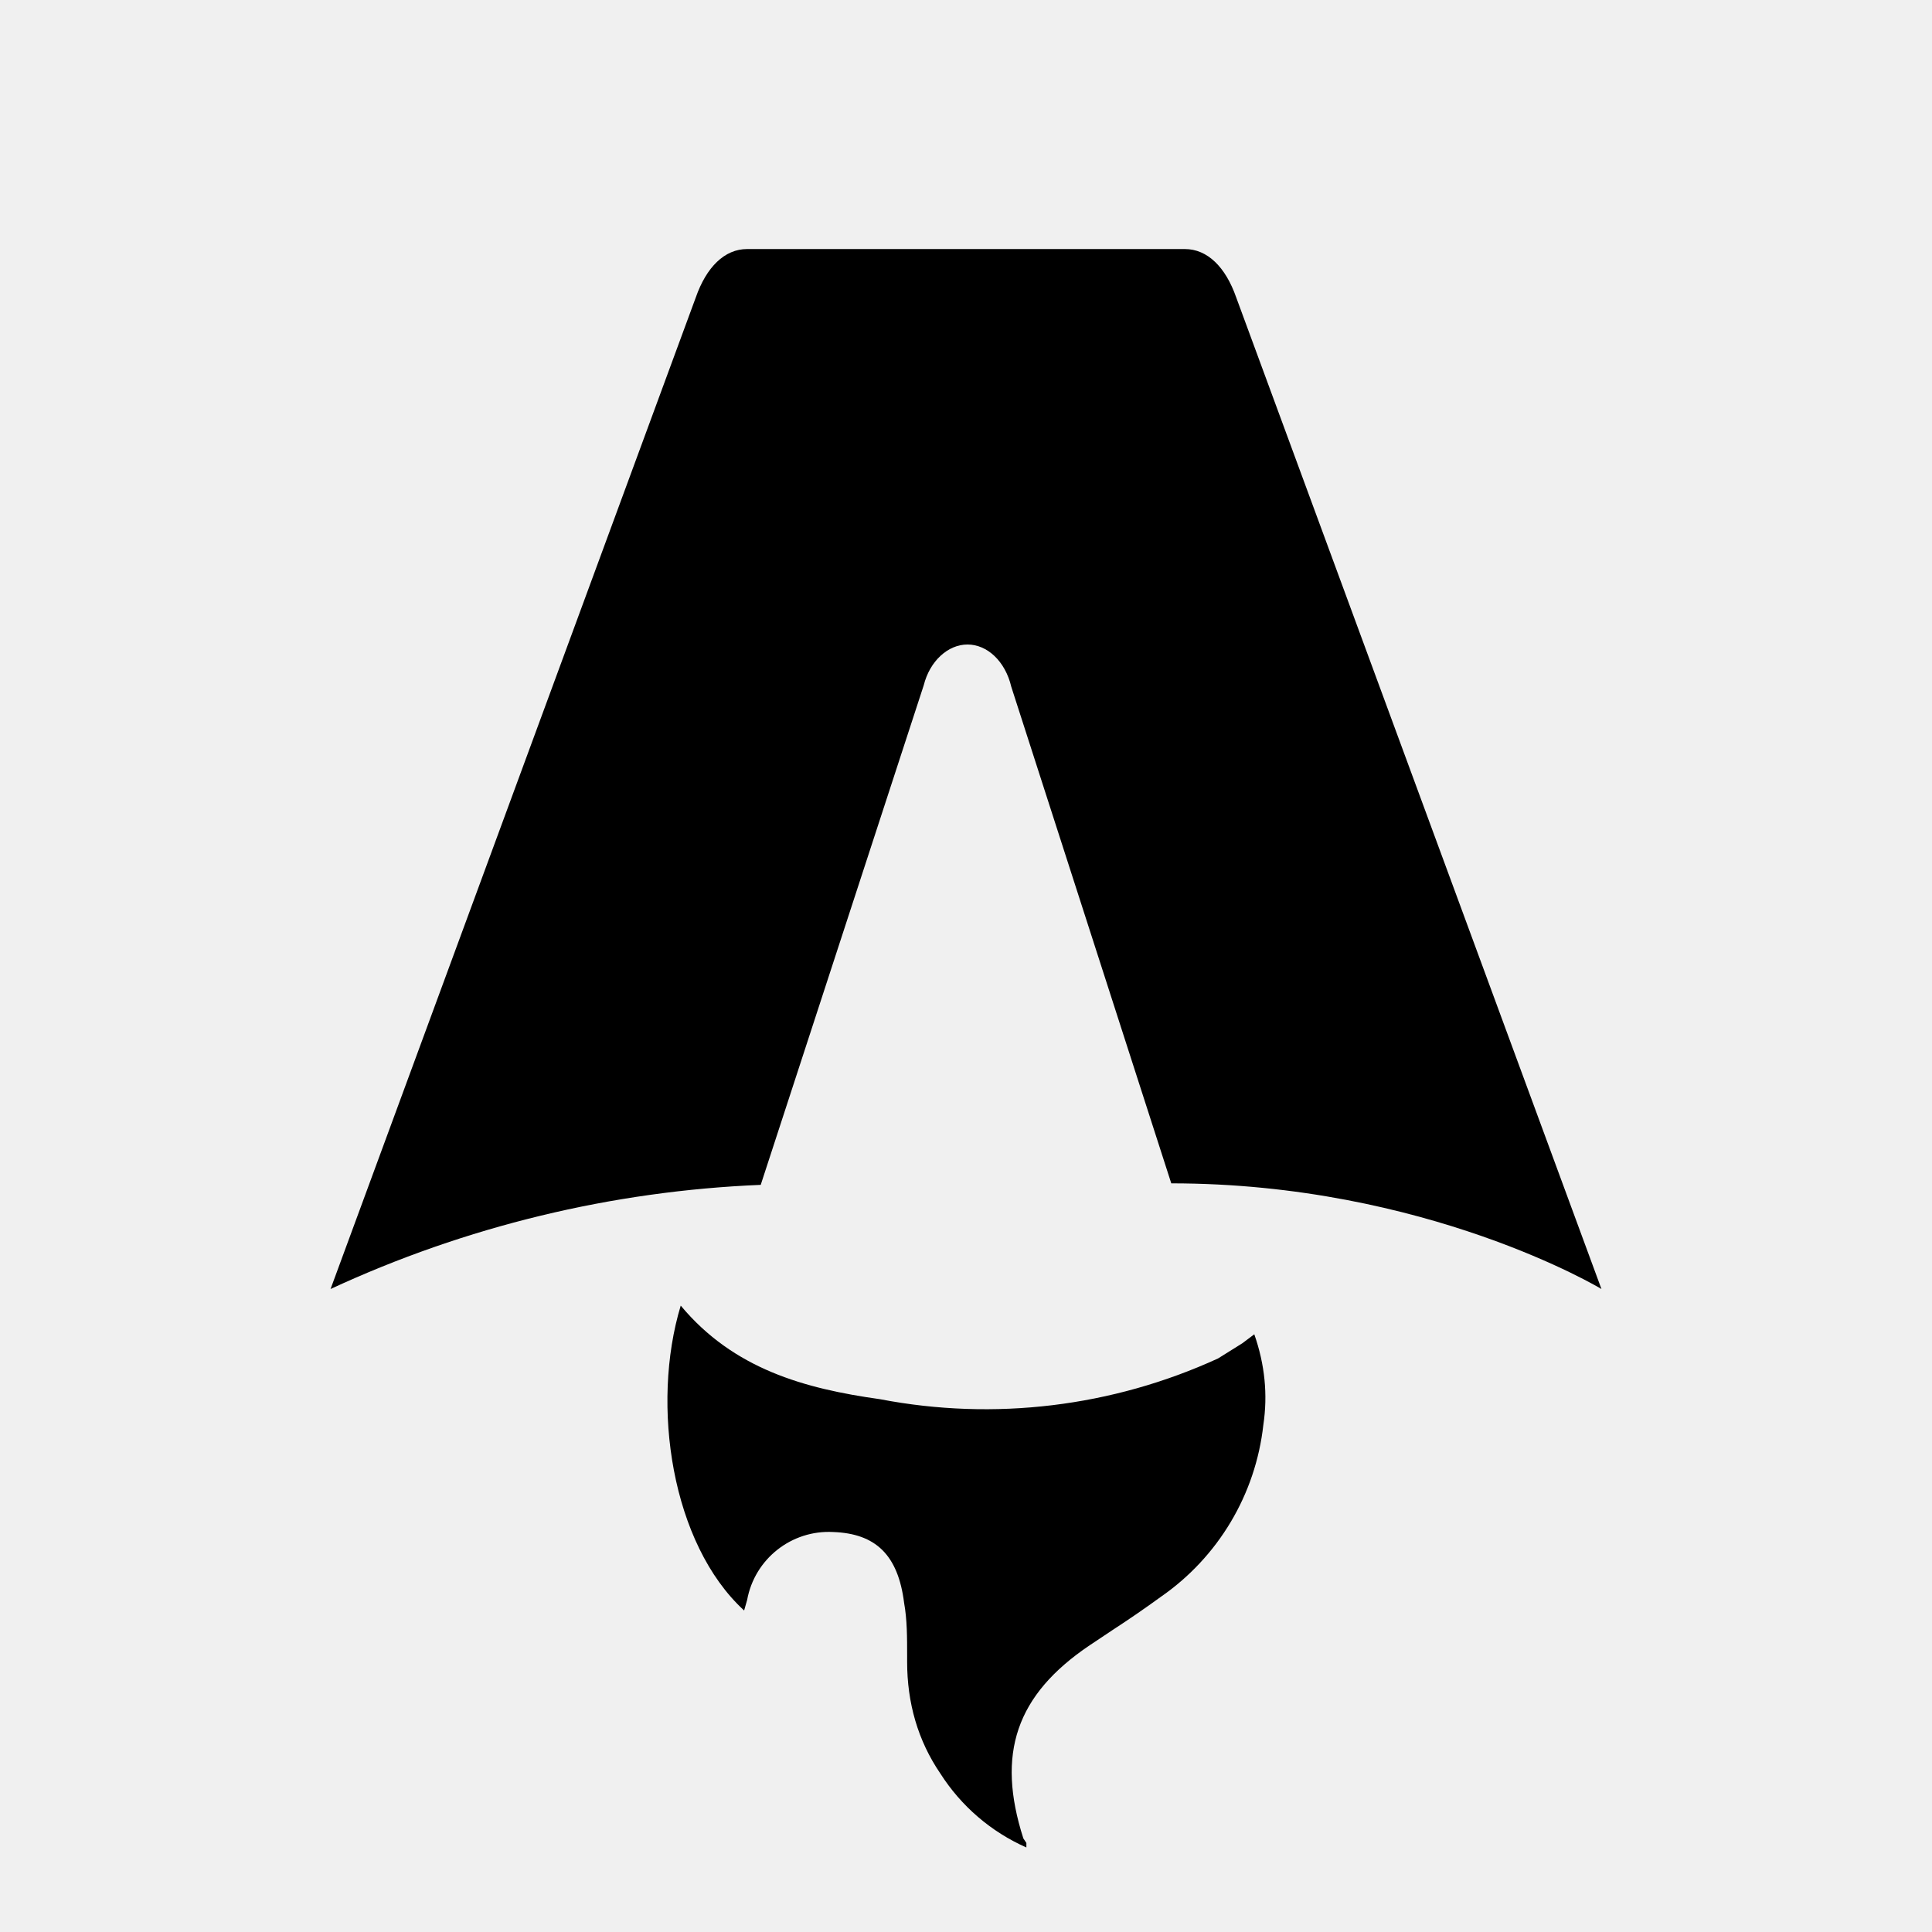
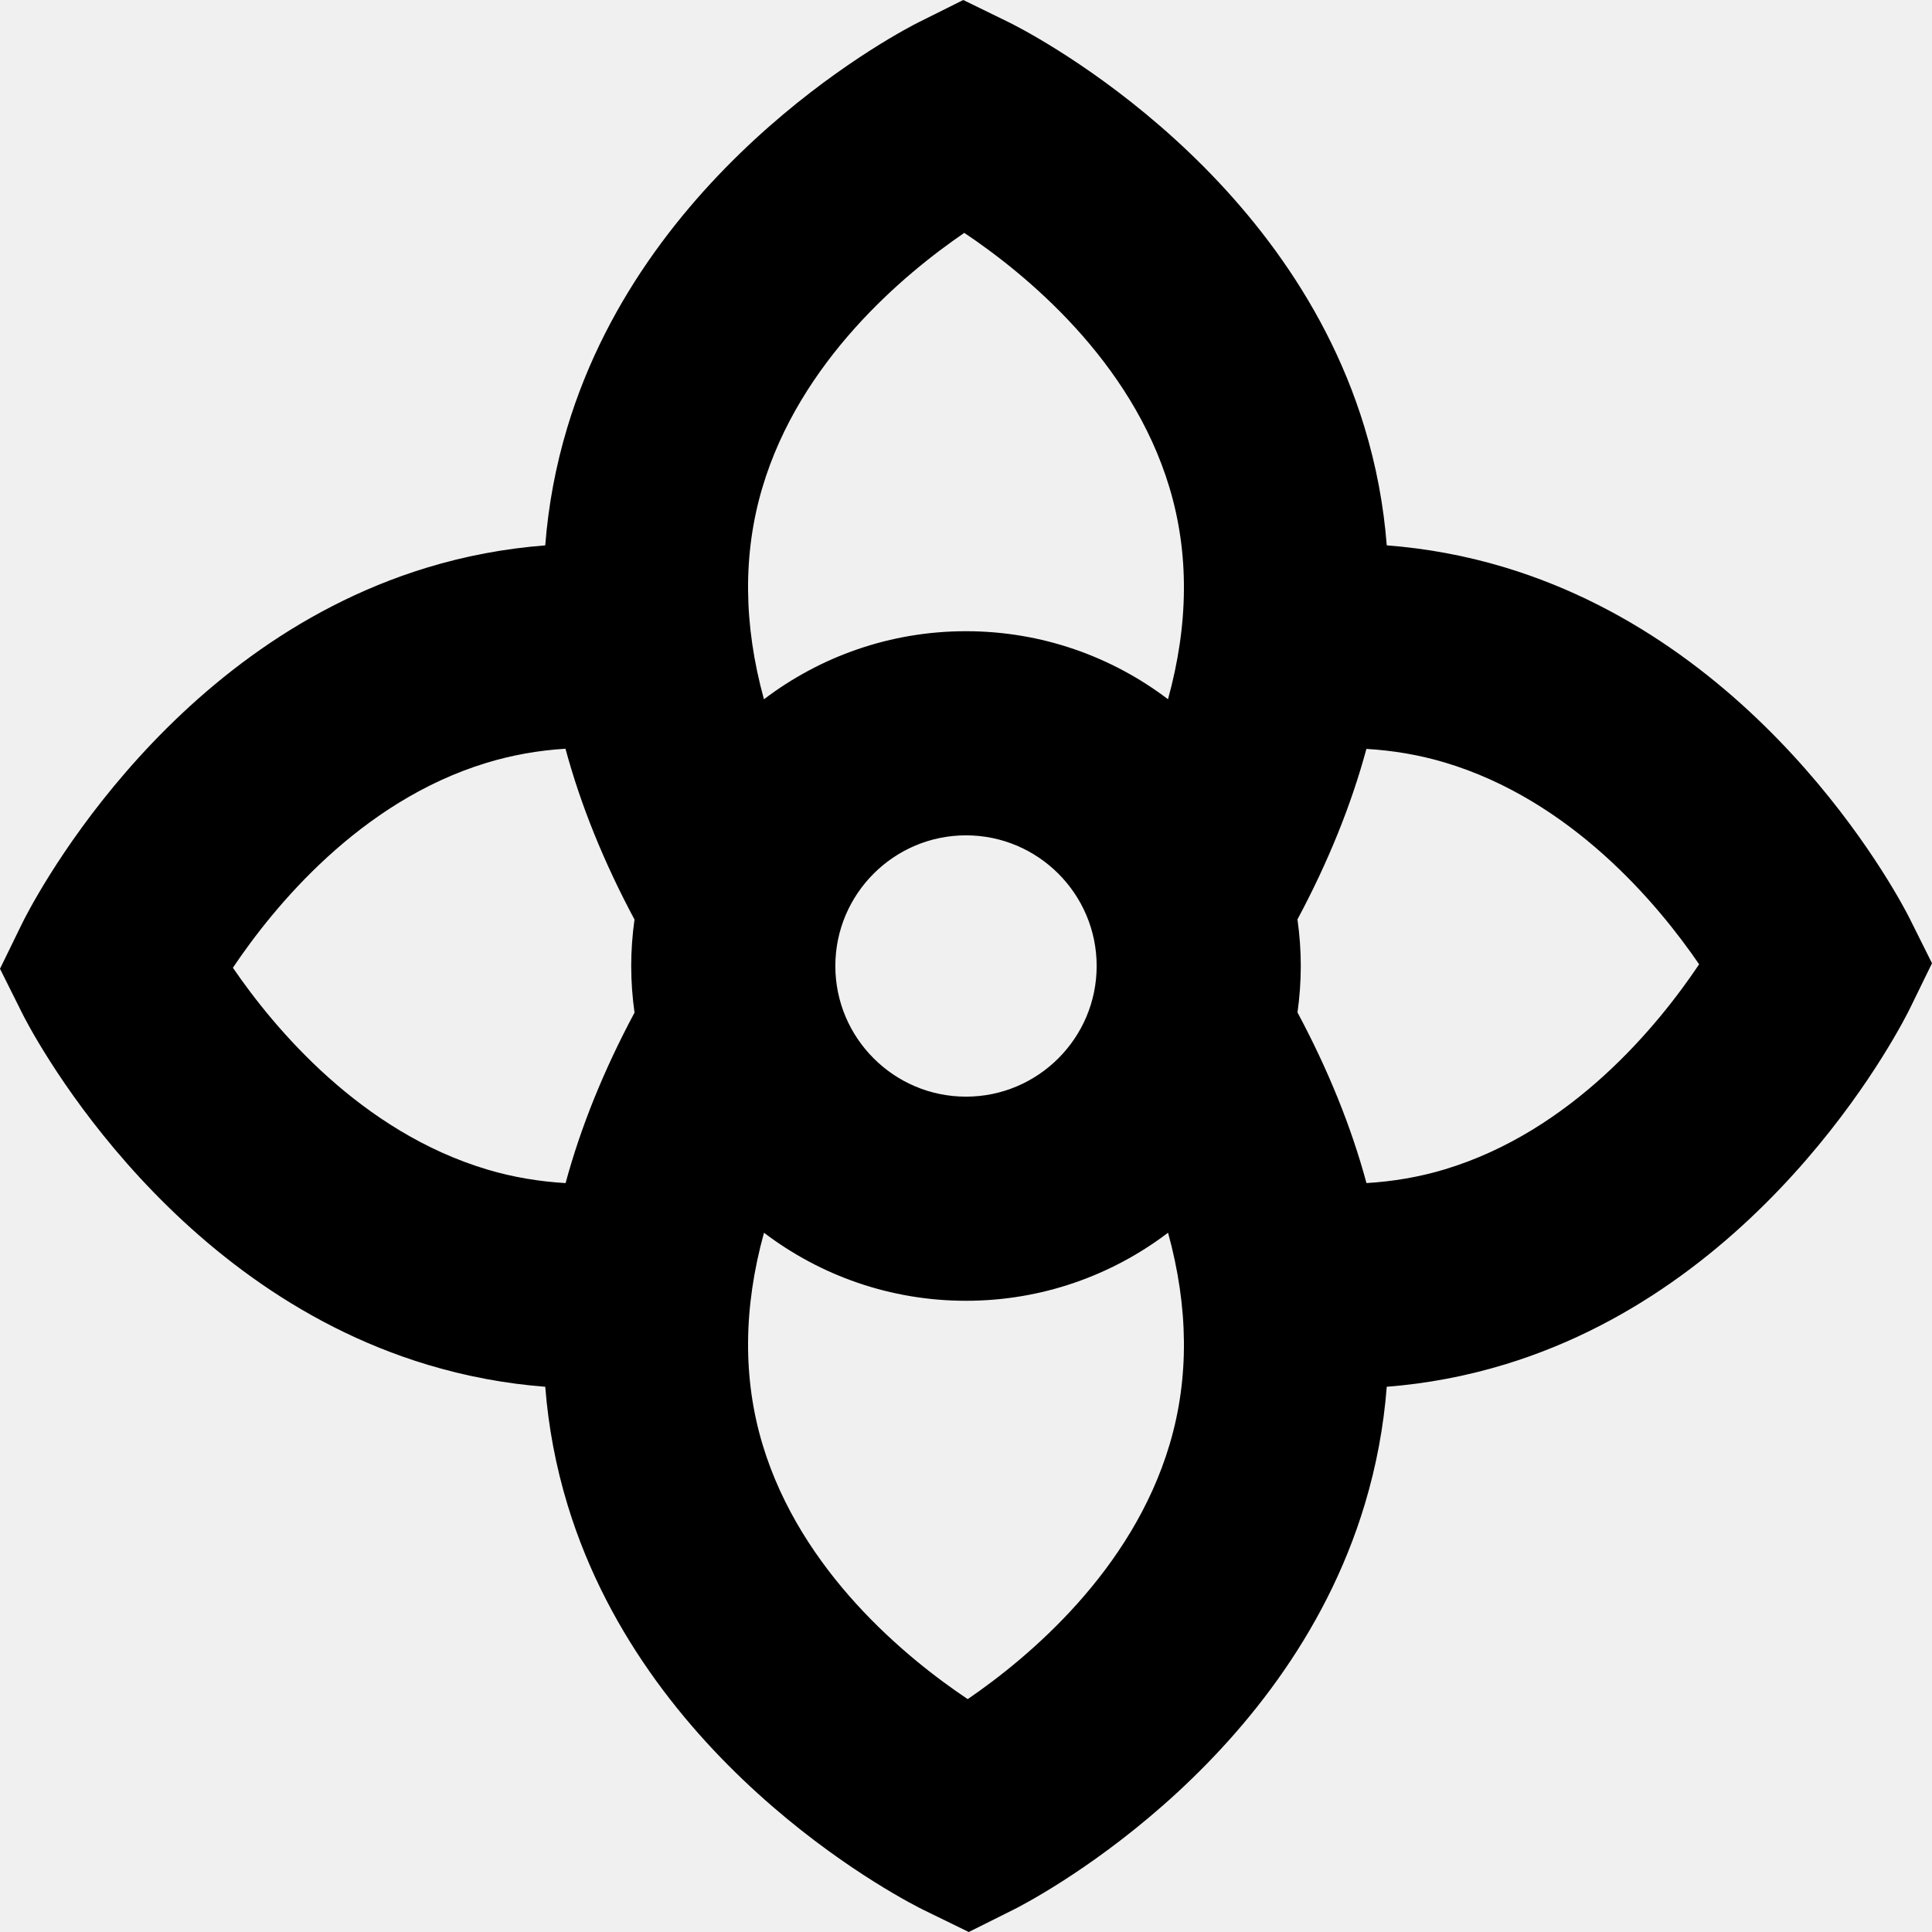
- <svg xmlns="http://www.w3.org/2000/svg" fill="none" viewBox="0 0 128 128">
-   <path d="M50.4 78.5a75.1 75.1 0 0 0-28.5 6.9l24.2-65.7c.7-2 1.9-3.2 3.4-3.2h29c1.5 0 2.7 1.2 3.4 3.2l24.2 65.7s-11.6-7-28.5-7L67 45.5c-.4-1.7-1.6-2.8-2.9-2.8-1.3 0-2.5 1.1-2.9 2.7L50.4 78.5Zm-1.1 28.2Zm-4.2-20.2c-2 6.6-.6 15.8 4.2 20.2a17.5 17.5 0 0 1 .2-.7 5.5 5.5 0 0 1 5.7-4.5c2.8.1 4.3 1.5 4.7 4.7.2 1.1.2 2.3.2 3.5v.4c0 2.7.7 5.2 2.2 7.4a13 13 0 0 0 5.7 4.9v-.3l-.2-.3c-1.8-5.6-.5-9.5 4.4-12.8l1.5-1a73 73 0 0 0 3.2-2.2 16 16 0 0 0 6.8-11.4c.3-2 .1-4-.6-6l-.8.6-1.6 1a37 37 0 0 1-22.4 2.7c-5-.7-9.7-2-13.2-6.2Z" />
-   <style>
-         path { fill: #000; }
-         @media (prefers-color-scheme: dark) {
-             path { fill: #FFF; }
-         }
-     </style>
+ <svg xmlns="http://www.w3.org/2000/svg" version="1.1" viewBox="0 0 283.939 283.939" enable-background="new 0 0 283.939 283.939">
+   <path d="m280.632,134.938c-0.808-1.617-20.229-39.752-59.563-51.579-5.669-1.705-11.428-2.76-17.262-3.211-0.46-5.912-1.557-11.742-3.31-17.477-12.038-39.396-50.641-58.623-52.277-59.422l-6.654-3.248-6.625,3.307c-1.618,0.808-39.753,20.229-51.581,59.564-1.706,5.675-2.776,11.438-3.227,17.279-5.906,0.461-11.731,1.542-17.461,3.293-39.398,12.036-58.625,50.64-59.424,52.276l-3.248,6.655 3.307,6.626c0.808,1.617 20.229,39.752 59.563,51.579 5.67,1.705 11.428,2.777 17.264,3.229 0.461,5.906 1.558,11.73 3.309,17.46 12.038,39.396 50.641,58.623 52.277,59.422l6.654,3.248 6.625-3.307c1.618-0.808 39.753-20.229 51.581-59.564 1.705-5.668 2.774-11.425 3.226-17.26 5.907-0.461 11.733-1.561 17.463-3.312 39.396-12.038 58.623-50.641 59.422-52.277l3.248-6.654-3.307-6.627zm-168.604-63.228c5.533-18.675 20.814-31.416 29.69-37.486 9.005,6.03 24.515,18.713 30.146,37.408 2.92,9.695 2.835,20.112-0.207,31.134-8.258-6.269-18.545-9.999-29.689-9.999-11.146,0-21.434,3.731-29.693,10.003-3.02-10.972-3.119-21.365-0.247-31.06zm49.144,70.259c0,10.588-8.614,19.202-19.203,19.202-10.588,0-19.202-8.614-19.202-19.202s8.614-19.202 19.202-19.202c10.589,0 19.203,8.614 19.203,19.202zm-126.944,.257c6.012-8.958 18.656-24.424 37.209-30.093 3.782-1.156 7.675-1.852 11.67-2.094 2.228,8.259 5.614,16.635 10.144,25.104-0.311,2.233-0.484,4.509-0.484,6.826 0,2.326 0.174,4.611 0.488,6.852-4.524,8.457-7.905,16.816-10.133,25.054-3.899-0.232-7.709-0.867-11.411-1.964-18.671-5.533-31.411-20.808-37.483-29.685zm137.682,70.002c-5.533,18.675-20.814,31.416-29.69,37.486-9.005-6.03-24.515-18.713-30.146-37.408-2.92-9.694-2.835-20.112 0.207-31.134 8.258,6.269 18.544,9.999 29.689,9.999 11.147,0 21.435-3.731 29.694-10.003 3.02,10.973 3.119,21.365 0.246,31.06zm40.396-40.363c-3.721,1.12-7.554,1.77-11.481,2.007-2.228-8.251-5.611-16.617-10.137-25.076 0.311-2.233 0.484-4.509 0.484-6.826 0-2.326-0.174-4.611-0.488-6.852 4.524-8.457 7.904-16.816 10.133-25.054 3.899,0.232 7.709,0.868 11.411,1.966 18.675,5.533 31.416,20.813 37.486,29.689-6.029,9.004-18.712,24.514-37.408,30.146z" />
</svg>
